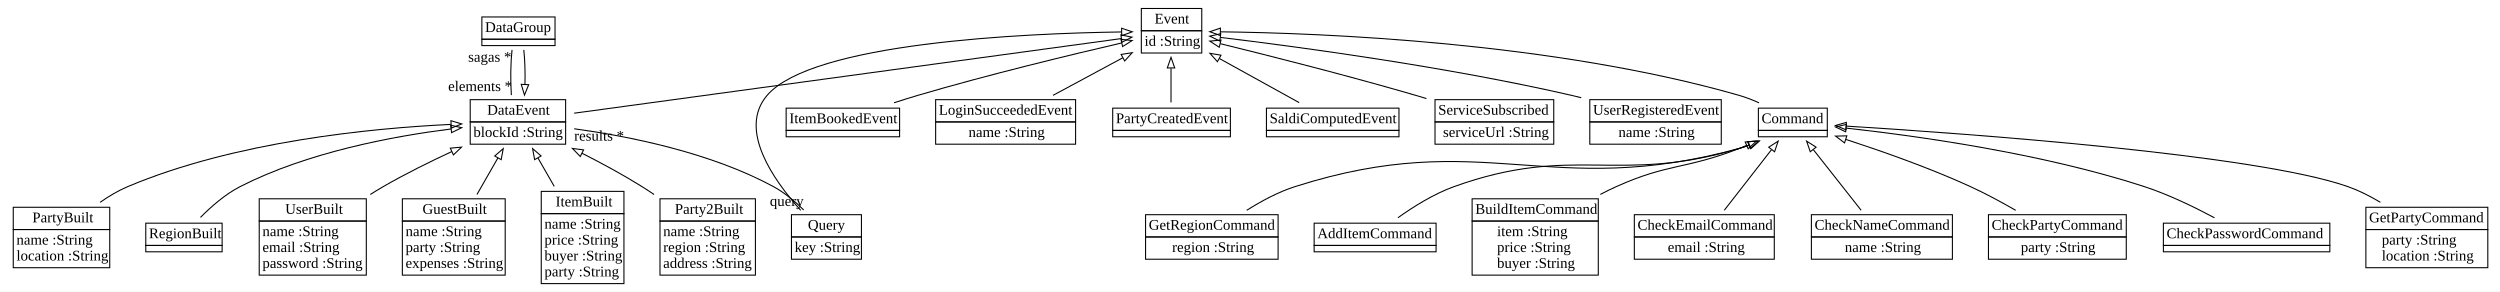
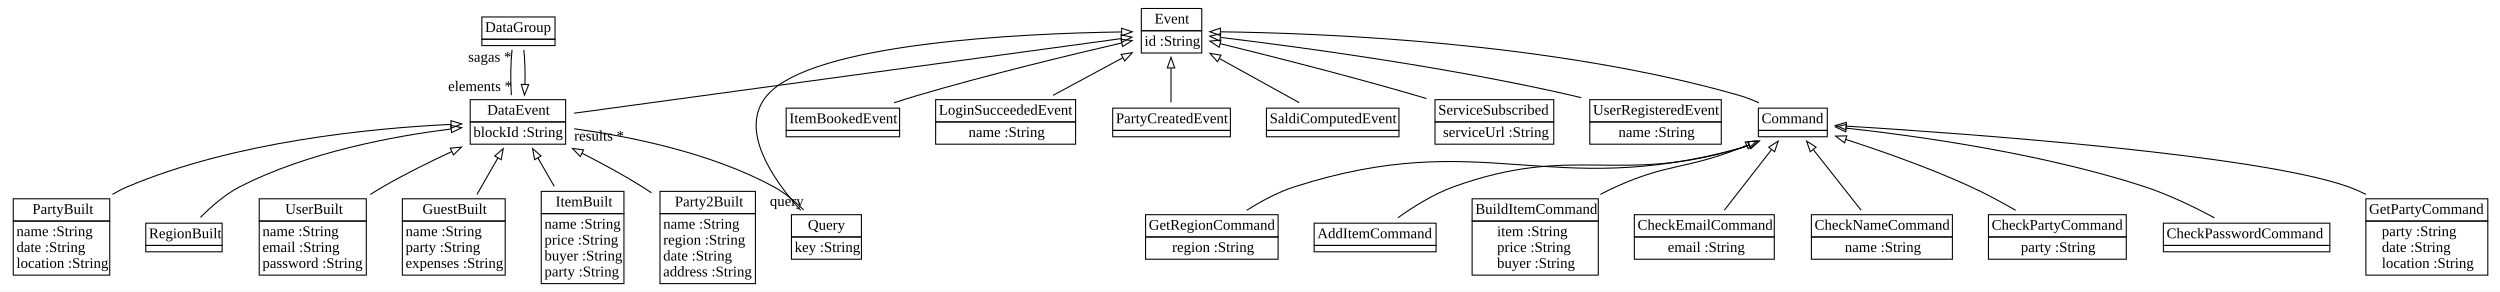
<svg xmlns="http://www.w3.org/2000/svg" width="2358px" height="275px" viewBox="0.00 0.00 2358.00 275.00">
  <g id="graph0" class="graph" transform="scale(1.0 1.0) rotate(0) translate(4 271)">
    <polygon fill="white" stroke="none" points="-4,4 -4,-271 2354,-271 2354,4 -4,4" />
    <g id="node1" class="node">
      <polygon fill="none" stroke="black" points="1235.5,-39.5 1235.5,-60.5 1350.5,-60.5 1350.5,-39.5 1235.5,-39.5" />
      <text text-anchor="start" x="1238.5" y="-46.3" font-family="Times New Roman,serif" font-size="14.00">AddItemCommand</text>
      <polygon fill="none" stroke="black" points="1235.5,-33.5 1235.5,-39.5 1350.5,-39.5 1350.5,-33.5 1235.5,-33.5" />
    </g>
    <g id="node7" class="node">
      <polygon fill="none" stroke="black" points="1654.5,-148 1654.5,-169 1719.5,-169 1719.5,-148 1654.5,-148" />
      <text text-anchor="start" x="1657.5" y="-154.8" font-family="Times New Roman,serif" font-size="14.00">Command</text>
      <polygon fill="none" stroke="black" points="1654.5,-142 1654.5,-148 1719.5,-148 1719.5,-142 1654.5,-142" />
    </g>
    <g id="edge3" class="edge">
      <path fill="none" stroke="black" d="M1314.52,-65.629C1328.82,-75.845 1348.32,-88.128 1367.5,-95 1481.05,-135.682 1520.92,-96.476 1636.5,-131 1639.45,-131.881 1642.44,-132.916 1645.42,-134.054" />
      <polygon fill="none" stroke="black" points="1644.24,-137.354 1654.82,-137.969 1646.93,-130.892 1644.24,-137.354" />
    </g>
    <g id="node2" class="node">
      <polygon fill="none" stroke="black" points="1384.5,-62.5 1384.5,-83.5 1503.5,-83.5 1503.5,-62.5 1384.5,-62.5" />
      <text text-anchor="start" x="1387.5" y="-69.3" font-family="Times New Roman,serif" font-size="14.00">BuildItemCommand</text>
      <polygon fill="none" stroke="black" points="1384.5,-11.5 1384.5,-62.5 1503.5,-62.5 1503.5,-11.5 1384.5,-11.5" />
      <text text-anchor="start" x="1408" y="-48.3" font-family="Times New Roman,serif" font-size="14.00">item :String</text>
      <text text-anchor="start" x="1408" y="-33.3" font-family="Times New Roman,serif" font-size="14.00">price :String</text>
      <text text-anchor="start" x="1408" y="-18.3" font-family="Times New Roman,serif" font-size="14.00">buyer :String</text>
    </g>
    <g id="edge4" class="edge">
      <path fill="none" stroke="black" d="M1505.43,-87.624C1510.45,-90.265 1515.51,-92.761 1520.5,-95 1569.74,-117.115 1586.25,-111.267 1636.5,-131 1638.73,-131.876 1641,-132.809 1643.28,-133.779" />
      <polygon fill="none" stroke="black" points="1642.08,-137.073 1652.64,-137.926 1644.91,-130.674 1642.08,-137.073" />
    </g>
    <g id="node3" class="node">
      <polygon fill="none" stroke="black" points="1537.5,-47.5 1537.5,-68.5 1669.5,-68.5 1669.5,-47.5 1537.5,-47.5" />
      <text text-anchor="start" x="1540.5" y="-54.3" font-family="Times New Roman,serif" font-size="14.00">CheckEmailCommand</text>
      <polygon fill="none" stroke="black" points="1537.5,-26.5 1537.5,-47.5 1669.5,-47.5 1669.5,-26.5 1537.5,-26.5" />
      <text text-anchor="start" x="1569" y="-33.3" font-family="Times New Roman,serif" font-size="14.00">email :String</text>
    </g>
    <g id="edge5" class="edge">
      <path fill="none" stroke="black" d="M1622.33,-72.666C1635.65,-89.754 1653.46,-112.606 1666.94,-129.899" />
      <polygon fill="none" stroke="black" points="1664.26,-132.157 1673.17,-137.893 1669.78,-127.854 1664.26,-132.157" />
    </g>
    <g id="node4" class="node">
      <polygon fill="none" stroke="black" points="1704.5,-47.5 1704.5,-68.5 1837.5,-68.5 1837.5,-47.5 1704.5,-47.5" />
      <text text-anchor="start" x="1707.5" y="-54.3" font-family="Times New Roman,serif" font-size="14.00">CheckNameCommand</text>
      <polygon fill="none" stroke="black" points="1704.5,-26.5 1704.5,-47.5 1837.5,-47.5 1837.5,-26.5 1704.5,-26.5" />
      <text text-anchor="start" x="1736" y="-33.3" font-family="Times New Roman,serif" font-size="14.00">name :String</text>
    </g>
    <g id="edge6" class="edge">
      <path fill="none" stroke="black" d="M1751.44,-72.666C1737.96,-89.754 1719.94,-112.606 1706.3,-129.899" />
      <polygon fill="none" stroke="black" points="1703.44,-127.873 1699.99,-137.893 1708.93,-132.208 1703.44,-127.873" />
    </g>
    <g id="node5" class="node">
      <polygon fill="none" stroke="black" points="1871.5,-47.5 1871.5,-68.5 2001.5,-68.5 2001.5,-47.5 1871.5,-47.5" />
      <text text-anchor="start" x="1874.5" y="-54.3" font-family="Times New Roman,serif" font-size="14.00">CheckPartyCommand</text>
      <polygon fill="none" stroke="black" points="1871.5,-26.5 1871.5,-47.5 2001.5,-47.5 2001.5,-26.5 1871.5,-26.5" />
      <text text-anchor="start" x="1902" y="-33.3" font-family="Times New Roman,serif" font-size="14.00">party :String</text>
    </g>
    <g id="edge7" class="edge">
      <path fill="none" stroke="black" d="M1897.19,-72.621C1883.89,-80.284 1868.78,-88.459 1854.5,-95 1816.06,-112.605 1770.84,-128.497 1737,-139.496" />
      <polygon fill="none" stroke="black" points="1735.78,-136.212 1727.33,-142.607 1737.92,-142.876 1735.78,-136.212" />
    </g>
    <g id="node6" class="node">
      <polygon fill="none" stroke="black" points="2036.5,-39.5 2036.5,-60.5 2193.5,-60.5 2193.5,-39.5 2036.5,-39.5" />
      <text text-anchor="start" x="2039.5" y="-46.3" font-family="Times New Roman,serif" font-size="14.00">CheckPasswordCommand</text>
      <polygon fill="none" stroke="black" points="2036.5,-33.5 2036.5,-39.5 2193.5,-39.5 2193.5,-33.5 2036.5,-33.5" />
    </g>
    <g id="edge8" class="edge">
      <path fill="none" stroke="black" d="M2084.69,-65.558C2066.16,-75.485 2041.57,-87.486 2018.5,-95 1921.76,-126.516 1803.44,-142.887 1737.37,-150.156" />
      <polygon fill="none" stroke="black" points="1736.8,-146.697 1727.23,-151.245 1737.55,-153.657 1736.8,-146.697" />
    </g>
    <g id="node10" class="node">
      <polygon fill="none" stroke="black" points="1072.5,-242 1072.5,-263 1129.5,-263 1129.5,-242 1072.5,-242" />
      <text text-anchor="start" x="1085" y="-248.8" font-family="Times New Roman,serif" font-size="14.00">Event</text>
      <polygon fill="none" stroke="black" points="1072.5,-221 1072.5,-242 1129.5,-242 1129.5,-221 1072.5,-221" />
      <text text-anchor="start" x="1075.5" y="-227.8" font-family="Times New Roman,serif" font-size="14.00">id :String</text>
    </g>
    <g id="edge9" class="edge">
      <path fill="none" stroke="black" d="M1655.12,-174.019C1649.08,-176.728 1642.7,-179.22 1636.5,-181 1460.83,-231.419 1241.45,-239.834 1147.14,-240.987" />
      <polygon fill="none" stroke="black" points="1147.03,-237.488 1137.06,-241.088 1147.1,-244.487 1147.03,-237.488" />
    </g>
    <g id="node8" class="node">
      <polygon fill="none" stroke="black" points="439.5,-156 439.5,-177 529.5,-177 529.5,-156 439.5,-156" />
      <text text-anchor="start" x="455.5" y="-162.8" font-family="Times New Roman,serif" font-size="14.00">DataEvent</text>
      <polygon fill="none" stroke="black" points="439.5,-135 439.5,-156 529.5,-156 529.5,-135 439.5,-135" />
      <text text-anchor="start" x="442.5" y="-141.8" font-family="Times New Roman,serif" font-size="14.00">blockId :String</text>
    </g>
    <g id="node9" class="node">
      <polygon fill="none" stroke="black" points="450.5,-234 450.5,-255 519.5,-255 519.5,-234 450.5,-234" />
      <text text-anchor="start" x="453.5" y="-240.8" font-family="Times New Roman,serif" font-size="14.00">DataGroup</text>
      <polygon fill="none" stroke="black" points="450.5,-228 450.5,-234 519.5,-234 519.5,-228 450.5,-228" />
    </g>
    <g id="edge1" class="edge">
      <path fill="none" stroke="black" d="M478.314,-181.296C477.39,-194.96 477.601,-211.684 478.946,-223.952" />
      <text text-anchor="middle" x="457.946" y="-212.752" font-family="Times New Roman,serif" font-size="14.00">sagas *</text>
      <text text-anchor="middle" x="448.814" y="-185.096" font-family="Times New Roman,serif" font-size="14.00">elements *</text>
    </g>
    <g id="edge10" class="edge">
      <path fill="none" stroke="black" d="M537.553,-164.234C656.13,-180.404 941.036,-219.255 1053.6,-234.605" />
      <polygon fill="none" stroke="black" points="1053.25,-238.089 1063.63,-235.972 1054.19,-231.153 1053.25,-238.089" />
    </g>
    <g id="edge11" class="edge">
      <path fill="none" stroke="black" d="M490.054,-223.952C491.084,-214.56 491.448,-202.555 491.148,-191.311" />
      <polygon fill="none" stroke="black" points="494.644,-191.124 490.686,-181.296 487.651,-191.447 494.644,-191.124" />
    </g>
    <g id="node11" class="node">
-       <polygon fill="none" stroke="black" points="2227.5,-54.5 2227.5,-75.5 2342.5,-75.5 2342.5,-54.5 2227.5,-54.5" />
-       <text text-anchor="start" x="2230.5" y="-61.3" font-family="Times New Roman,serif" font-size="14.00">GetPartyCommand</text>
-       <polygon fill="none" stroke="black" points="2227.5,-18.5 2227.5,-54.5 2342.5,-54.5 2342.5,-18.5 2227.5,-18.5" />
-       <text text-anchor="start" x="2242.5" y="-40.3" font-family="Times New Roman,serif" font-size="14.00">party :String</text>
-       <text text-anchor="start" x="2242.5" y="-25.3" font-family="Times New Roman,serif" font-size="14.00">location :String</text>
+       <polygon fill="none" stroke="black" points="2227.5,-62.5 2227.5,-83.5 2342.5,-83.5 2342.5,-62.5 2227.5,-62.5" />
+       <text text-anchor="start" x="2230.5" y="-69.3" font-family="Times New Roman,serif" font-size="14.00">GetPartyCommand</text>
+       <polygon fill="none" stroke="black" points="2227.5,-11.5 2227.5,-62.5 2342.5,-62.5 2342.5,-11.5 2227.5,-11.5" />
+       <text text-anchor="start" x="2242.5" y="-48.3" font-family="Times New Roman,serif" font-size="14.00">party :String</text>
+       <text text-anchor="start" x="2242.5" y="-33.3" font-family="Times New Roman,serif" font-size="14.00">date :String</text>
+       <text text-anchor="start" x="2242.5" y="-18.3" font-family="Times New Roman,serif" font-size="14.00">location :String</text>
    </g>
    <g id="edge12" class="edge">
-       <path fill="none" stroke="black" d="M2241.14,-80.19C2231.46,-85.975 2220.95,-91.332 2210.5,-95 2123.89,-125.396 1851.54,-144.983 1737.51,-152.048" />
+       <path fill="none" stroke="black" d="M2227.59,-87.657C2221.97,-90.473 2216.23,-92.99 2210.5,-95 2123.89,-125.396 1851.54,-144.983 1737.51,-152.048" />
      <polygon fill="none" stroke="black" points="1737.07,-148.568 1727.3,-152.673 1737.5,-155.555 1737.07,-148.568" />
    </g>
    <g id="node12" class="node">
      <polygon fill="none" stroke="black" points="1076.5,-47.5 1076.5,-68.5 1201.5,-68.5 1201.5,-47.5 1076.5,-47.5" />
      <text text-anchor="start" x="1079.5" y="-54.3" font-family="Times New Roman,serif" font-size="14.00">GetRegionCommand</text>
      <polygon fill="none" stroke="black" points="1076.5,-26.5 1076.5,-47.5 1201.5,-47.5 1201.5,-26.5 1076.5,-26.5" />
      <text text-anchor="start" x="1101.5" y="-33.3" font-family="Times New Roman,serif" font-size="14.00">region :String</text>
    </g>
    <g id="edge13" class="edge">
      <path fill="none" stroke="black" d="M1171.92,-72.647C1185.43,-81.185 1201.58,-89.921 1217.5,-95 1395.56,-151.814 1456.2,-81.756 1636.5,-131 1639.66,-131.863 1642.86,-132.919 1646.04,-134.103" />
      <polygon fill="none" stroke="black" points="1644.85,-137.4 1655.43,-137.971 1647.51,-130.927 1644.85,-137.4" />
    </g>
    <g id="node13" class="node">
      <polygon fill="none" stroke="black" points="375.5,-62.5 375.5,-83.5 472.5,-83.5 472.5,-62.5 375.5,-62.5" />
      <text text-anchor="start" x="394.5" y="-69.3" font-family="Times New Roman,serif" font-size="14.00">GuestBuilt</text>
      <polygon fill="none" stroke="black" points="375.5,-11.5 375.5,-62.5 472.5,-62.5 472.5,-11.5 375.5,-11.5" />
      <text text-anchor="start" x="378.5" y="-48.3" font-family="Times New Roman,serif" font-size="14.00">name :String</text>
      <text text-anchor="start" x="378.5" y="-33.3" font-family="Times New Roman,serif" font-size="14.00">party :String</text>
      <text text-anchor="start" x="378.5" y="-18.3" font-family="Times New Roman,serif" font-size="14.00">expenses :String</text>
    </g>
    <g id="edge14" class="edge">
      <path fill="none" stroke="black" d="M445.868,-87.552C452.35,-98.868 459.36,-111.108 465.607,-122.014" />
      <polygon fill="none" stroke="black" points="462.639,-123.875 470.646,-130.813 468.713,-120.396 462.639,-123.875" />
    </g>
    <g id="node14" class="node">
      <polygon fill="none" stroke="black" points="737.5,-148 737.5,-169 844.5,-169 844.5,-148 737.5,-148" />
      <text text-anchor="start" x="740.5" y="-154.8" font-family="Times New Roman,serif" font-size="14.00">ItemBookedEvent</text>
      <polygon fill="none" stroke="black" points="737.5,-142 737.5,-148 844.5,-148 844.5,-142 737.5,-142" />
    </g>
    <g id="edge15" class="edge">
      <path fill="none" stroke="black" d="M839.225,-174.042C846.656,-176.475 854.26,-178.871 861.5,-181 927.79,-200.491 1005.57,-219.27 1053.95,-230.478" />
      <polygon fill="none" stroke="black" points="1053.28,-233.916 1063.81,-232.752 1054.85,-227.095 1053.28,-233.916" />
    </g>
    <g id="node15" class="node">
      <polygon fill="none" stroke="black" points="506.5,-69.5 506.5,-90.5 584.5,-90.5 584.5,-69.5 506.5,-69.5" />
      <text text-anchor="start" x="520" y="-76.3" font-family="Times New Roman,serif" font-size="14.00">ItemBuilt</text>
      <polygon fill="none" stroke="black" points="506.5,-3.5 506.5,-69.5 584.5,-69.5 584.5,-3.5 506.5,-3.5" />
      <text text-anchor="start" x="509.5" y="-55.3" font-family="Times New Roman,serif" font-size="14.00">name :String</text>
      <text text-anchor="start" x="509.5" y="-40.3" font-family="Times New Roman,serif" font-size="14.00">price :String</text>
      <text text-anchor="start" x="509.5" y="-25.3" font-family="Times New Roman,serif" font-size="14.00">buyer :String</text>
      <text text-anchor="start" x="509.5" y="-10.3" font-family="Times New Roman,serif" font-size="14.00">party :String</text>
    </g>
    <g id="edge16" class="edge">
      <path fill="none" stroke="black" d="M518.745,-95.213C513.573,-104.242 508.255,-113.526 503.398,-122.005" />
      <polygon fill="none" stroke="black" points="500.271,-120.423 498.338,-130.84 506.346,-123.902 500.271,-120.423" />
    </g>
    <g id="node16" class="node">
      <polygon fill="none" stroke="black" points="878.5,-156 878.5,-177 1010.5,-177 1010.5,-156 878.5,-156" />
      <text text-anchor="start" x="881.5" y="-162.8" font-family="Times New Roman,serif" font-size="14.00">LoginSucceededEvent</text>
      <polygon fill="none" stroke="black" points="878.5,-135 878.5,-156 1010.5,-156 1010.5,-135 878.5,-135" />
      <text text-anchor="start" x="909.5" y="-141.8" font-family="Times New Roman,serif" font-size="14.00">name :String</text>
    </g>
    <g id="edge17" class="edge">
      <path fill="none" stroke="black" d="M989.203,-181.071C1009.83,-192.178 1034.28,-205.344 1055,-216.502" />
      <polygon fill="none" stroke="black" points="1053.47,-219.652 1063.93,-221.311 1056.79,-213.488 1053.47,-219.652" />
    </g>
    <g id="node17" class="node">
-       <polygon fill="none" stroke="black" points="618.5,-62.5 618.5,-83.5 708.5,-83.5 708.5,-62.5 618.5,-62.5" />
-       <text text-anchor="start" x="632.5" y="-69.3" font-family="Times New Roman,serif" font-size="14.00">Party2Built</text>
-       <polygon fill="none" stroke="black" points="618.5,-11.5 618.5,-62.5 708.5,-62.5 708.5,-11.5 618.5,-11.5" />
-       <text text-anchor="start" x="621.5" y="-48.3" font-family="Times New Roman,serif" font-size="14.00">name :String</text>
-       <text text-anchor="start" x="621.5" y="-33.3" font-family="Times New Roman,serif" font-size="14.00">region :String</text>
-       <text text-anchor="start" x="621.5" y="-18.3" font-family="Times New Roman,serif" font-size="14.00">address :String</text>
+       <polygon fill="none" stroke="black" points="618.5,-69.5 618.5,-90.5 708.5,-90.5 708.5,-69.5 618.5,-69.5" />
+       <text text-anchor="start" x="632.5" y="-76.3" font-family="Times New Roman,serif" font-size="14.00">Party2Built</text>
+       <polygon fill="none" stroke="black" points="618.5,-3.5 618.5,-69.5 708.5,-69.5 708.5,-3.5 618.5,-3.5" />
+       <text text-anchor="start" x="621.5" y="-55.3" font-family="Times New Roman,serif" font-size="14.00">name :String</text>
+       <text text-anchor="start" x="621.5" y="-40.3" font-family="Times New Roman,serif" font-size="14.00">region :String</text>
+       <text text-anchor="start" x="621.5" y="-25.3" font-family="Times New Roman,serif" font-size="14.00">date :String</text>
+       <text text-anchor="start" x="621.5" y="-10.3" font-family="Times New Roman,serif" font-size="14.00">address :String</text>
    </g>
    <g id="edge18" class="edge">
-       <path fill="none" stroke="black" d="M612.896,-87.523C609.09,-90.127 605.265,-92.647 601.5,-95 583.618,-106.178 563.405,-117.103 544.873,-126.5" />
+       <path fill="none" stroke="black" d="M610.472,-89.168C607.47,-91.188 604.466,-93.146 601.5,-95 583.618,-106.178 563.405,-117.103 544.873,-126.5" />
      <polygon fill="none" stroke="black" points="543.298,-123.374 535.928,-130.985 546.436,-129.632 543.298,-123.374" />
    </g>
    <g id="node18" class="node">
-       <polygon fill="none" stroke="black" points="8.5,-54.5 8.5,-75.5 99.5,-75.5 99.5,-54.5 8.5,-54.5" />
-       <text text-anchor="start" x="26.5" y="-61.3" font-family="Times New Roman,serif" font-size="14.00">PartyBuilt</text>
-       <polygon fill="none" stroke="black" points="8.5,-18.5 8.5,-54.5 99.5,-54.5 99.5,-18.5 8.5,-18.5" />
-       <text text-anchor="start" x="11.5" y="-40.3" font-family="Times New Roman,serif" font-size="14.00">name :String</text>
-       <text text-anchor="start" x="11.5" y="-25.3" font-family="Times New Roman,serif" font-size="14.00">location :String</text>
+       <polygon fill="none" stroke="black" points="8.5,-62.5 8.5,-83.5 99.5,-83.5 99.5,-62.5 8.5,-62.5" />
+       <text text-anchor="start" x="26.5" y="-69.3" font-family="Times New Roman,serif" font-size="14.00">PartyBuilt</text>
+       <polygon fill="none" stroke="black" points="8.5,-11.5 8.5,-62.5 99.5,-62.5 99.5,-11.5 8.5,-11.5" />
+       <text text-anchor="start" x="11.5" y="-48.3" font-family="Times New Roman,serif" font-size="14.00">name :String</text>
+       <text text-anchor="start" x="11.5" y="-33.3" font-family="Times New Roman,serif" font-size="14.00">date :String</text>
+       <text text-anchor="start" x="11.5" y="-18.3" font-family="Times New Roman,serif" font-size="14.00">location :String</text>
    </g>
    <g id="edge19" class="edge">
-       <path fill="none" stroke="black" d="M90.374,-80.145C98.55,-85.859 107.48,-91.2 116.5,-95 217.488,-137.546 345.836,-150.06 421.198,-153.656" />
+       <path fill="none" stroke="black" d="M102.027,-87.654C106.755,-90.431 111.614,-92.942 116.5,-95 217.488,-137.546 345.836,-150.06 421.198,-153.656" />
      <polygon fill="none" stroke="black" points="421.328,-157.165 431.472,-154.106 421.635,-150.171 421.328,-157.165" />
    </g>
    <g id="node19" class="node">
      <polygon fill="none" stroke="black" points="1045.5,-148 1045.5,-169 1156.5,-169 1156.5,-148 1045.5,-148" />
      <text text-anchor="start" x="1048.5" y="-154.8" font-family="Times New Roman,serif" font-size="14.00">PartyCreatedEvent</text>
      <polygon fill="none" stroke="black" points="1045.5,-142 1045.5,-148 1156.5,-148 1156.5,-142 1045.5,-142" />
    </g>
    <g id="edge20" class="edge">
      <path fill="none" stroke="black" d="M1100.5,-174.405C1100.5,-183.728 1100.5,-195.546 1100.5,-206.631" />
      <polygon fill="none" stroke="black" points="1097,-206.929 1100.5,-216.929 1104,-206.929 1097,-206.929" />
    </g>
    <g id="node20" class="node">
      <polygon fill="none" stroke="black" points="742.5,-47.5 742.5,-68.5 808.5,-68.5 808.5,-47.5 742.5,-47.5" />
      <text text-anchor="start" x="758" y="-54.3" font-family="Times New Roman,serif" font-size="14.00">Query</text>
      <polygon fill="none" stroke="black" points="742.5,-26.5 742.5,-47.5 808.5,-47.5 808.5,-26.5 742.5,-26.5" />
      <text text-anchor="start" x="745.5" y="-33.3" font-family="Times New Roman,serif" font-size="14.00">key :String</text>
    </g>
    <g id="edge2" class="edge">
      <path fill="none" stroke="black" d="M754.039,-72.966C745.832,-81.022 735.923,-89.352 725.5,-95 665.792,-127.353 588.331,-142.608 537.562,-149.557" />
      <text text-anchor="middle" x="561.062" y="-138.357" font-family="Times New Roman,serif" font-size="14.00">results *</text>
      <text text-anchor="middle" x="738.039" y="-76.766" font-family="Times New Roman,serif" font-size="14.00">query</text>
    </g>
    <g id="edge21" class="edge">
      <path fill="none" stroke="black" d="M751.219,-72.639C725.462,-101.169 691.994,-148.824 719.5,-181 762.024,-230.745 961.732,-239.505 1053.8,-240.866" />
      <polygon fill="none" stroke="black" points="1053.91,-244.368 1063.95,-240.993 1053.99,-237.368 1053.91,-244.368" />
    </g>
    <g id="node21" class="node">
      <polygon fill="none" stroke="black" points="133.5,-39.5 133.5,-60.5 205.5,-60.5 205.5,-39.5 133.5,-39.5" />
      <text text-anchor="start" x="136.5" y="-46.3" font-family="Times New Roman,serif" font-size="14.00">RegionBuilt</text>
      <polygon fill="none" stroke="black" points="133.5,-33.5 133.5,-39.5 205.5,-39.5 205.5,-33.5 133.5,-33.5" />
    </g>
    <g id="edge22" class="edge">
      <path fill="none" stroke="black" d="M185.082,-65.94C194.886,-75.878 208.332,-87.756 222.5,-95 285.766,-127.348 366.465,-142.442 421.475,-149.363" />
      <polygon fill="none" stroke="black" points="421.091,-152.842 431.438,-150.563 421.928,-145.892 421.091,-152.842" />
    </g>
    <g id="node22" class="node">
      <polygon fill="none" stroke="black" points="1190.5,-148 1190.5,-169 1315.5,-169 1315.5,-148 1190.5,-148" />
      <text text-anchor="start" x="1193.5" y="-154.8" font-family="Times New Roman,serif" font-size="14.00">SaldiComputedEvent</text>
      <polygon fill="none" stroke="black" points="1190.5,-142 1190.5,-148 1315.5,-148 1315.5,-142 1190.5,-142" />
    </g>
    <g id="edge23" class="edge">
      <path fill="none" stroke="black" d="M1221.37,-174.201C1199.73,-186.161 1170.53,-202.3 1146.25,-215.719" />
      <polygon fill="none" stroke="black" points="1144.27,-212.814 1137.21,-220.714 1147.65,-218.941 1144.27,-212.814" />
    </g>
    <g id="node23" class="node">
      <polygon fill="none" stroke="black" points="1349.5,-156 1349.5,-177 1461.5,-177 1461.5,-156 1349.5,-156" />
      <text text-anchor="start" x="1352.5" y="-162.8" font-family="Times New Roman,serif" font-size="14.00">ServiceSubscribed</text>
      <polygon fill="none" stroke="black" points="1349.5,-135 1349.5,-156 1461.5,-156 1461.5,-135 1349.5,-135" />
      <text text-anchor="start" x="1357" y="-141.8" font-family="Times New Roman,serif" font-size="14.00">serviceUrl :String</text>
    </g>
    <g id="edge24" class="edge">
      <path fill="none" stroke="black" d="M1341.4,-178.048C1338.06,-179.064 1334.74,-180.054 1331.5,-181 1267.95,-199.542 1193.74,-218.311 1146.94,-229.801" />
      <polygon fill="none" stroke="black" points="1145.97,-226.433 1137.09,-232.209 1147.64,-233.233 1145.97,-226.433" />
    </g>
    <g id="node24" class="node">
      <polygon fill="none" stroke="black" points="240.5,-62.5 240.5,-83.5 341.5,-83.5 341.5,-62.5 240.5,-62.5" />
      <text text-anchor="start" x="265" y="-69.3" font-family="Times New Roman,serif" font-size="14.00">UserBuilt</text>
      <polygon fill="none" stroke="black" points="240.5,-11.5 240.5,-62.5 341.5,-62.5 341.5,-11.5 240.5,-11.5" />
      <text text-anchor="start" x="243.5" y="-48.3" font-family="Times New Roman,serif" font-size="14.00">name :String</text>
      <text text-anchor="start" x="243.5" y="-33.3" font-family="Times New Roman,serif" font-size="14.00">email :String</text>
      <text text-anchor="start" x="243.5" y="-18.3" font-family="Times New Roman,serif" font-size="14.00">password :String</text>
    </g>
    <g id="edge25" class="edge">
      <path fill="none" stroke="black" d="M345.238,-87.559C349.339,-90.154 353.455,-92.662 357.5,-95 378.006,-106.851 401.234,-118.347 422.165,-128.05" />
      <polygon fill="none" stroke="black" points="420.742,-131.248 431.291,-132.235 423.66,-124.885 420.742,-131.248" />
    </g>
    <g id="node25" class="node">
      <polygon fill="none" stroke="black" points="1495.5,-156 1495.5,-177 1619.5,-177 1619.5,-156 1495.5,-156" />
      <text text-anchor="start" x="1498.5" y="-162.8" font-family="Times New Roman,serif" font-size="14.00">UserRegisteredEvent</text>
      <polygon fill="none" stroke="black" points="1495.5,-135 1495.5,-156 1619.5,-156 1619.5,-135 1495.5,-135" />
      <text text-anchor="start" x="1522.5" y="-141.8" font-family="Times New Roman,serif" font-size="14.00">name :String</text>
    </g>
    <g id="edge26" class="edge">
      <path fill="none" stroke="black" d="M1487.42,-178.835C1484.42,-179.599 1481.43,-180.325 1478.5,-181 1360.46,-208.162 1218.87,-227.064 1147.11,-235.697" />
      <polygon fill="none" stroke="black" points="1146.56,-232.238 1137.05,-236.896 1147.39,-239.189 1146.56,-232.238" />
    </g>
  </g>
</svg>
